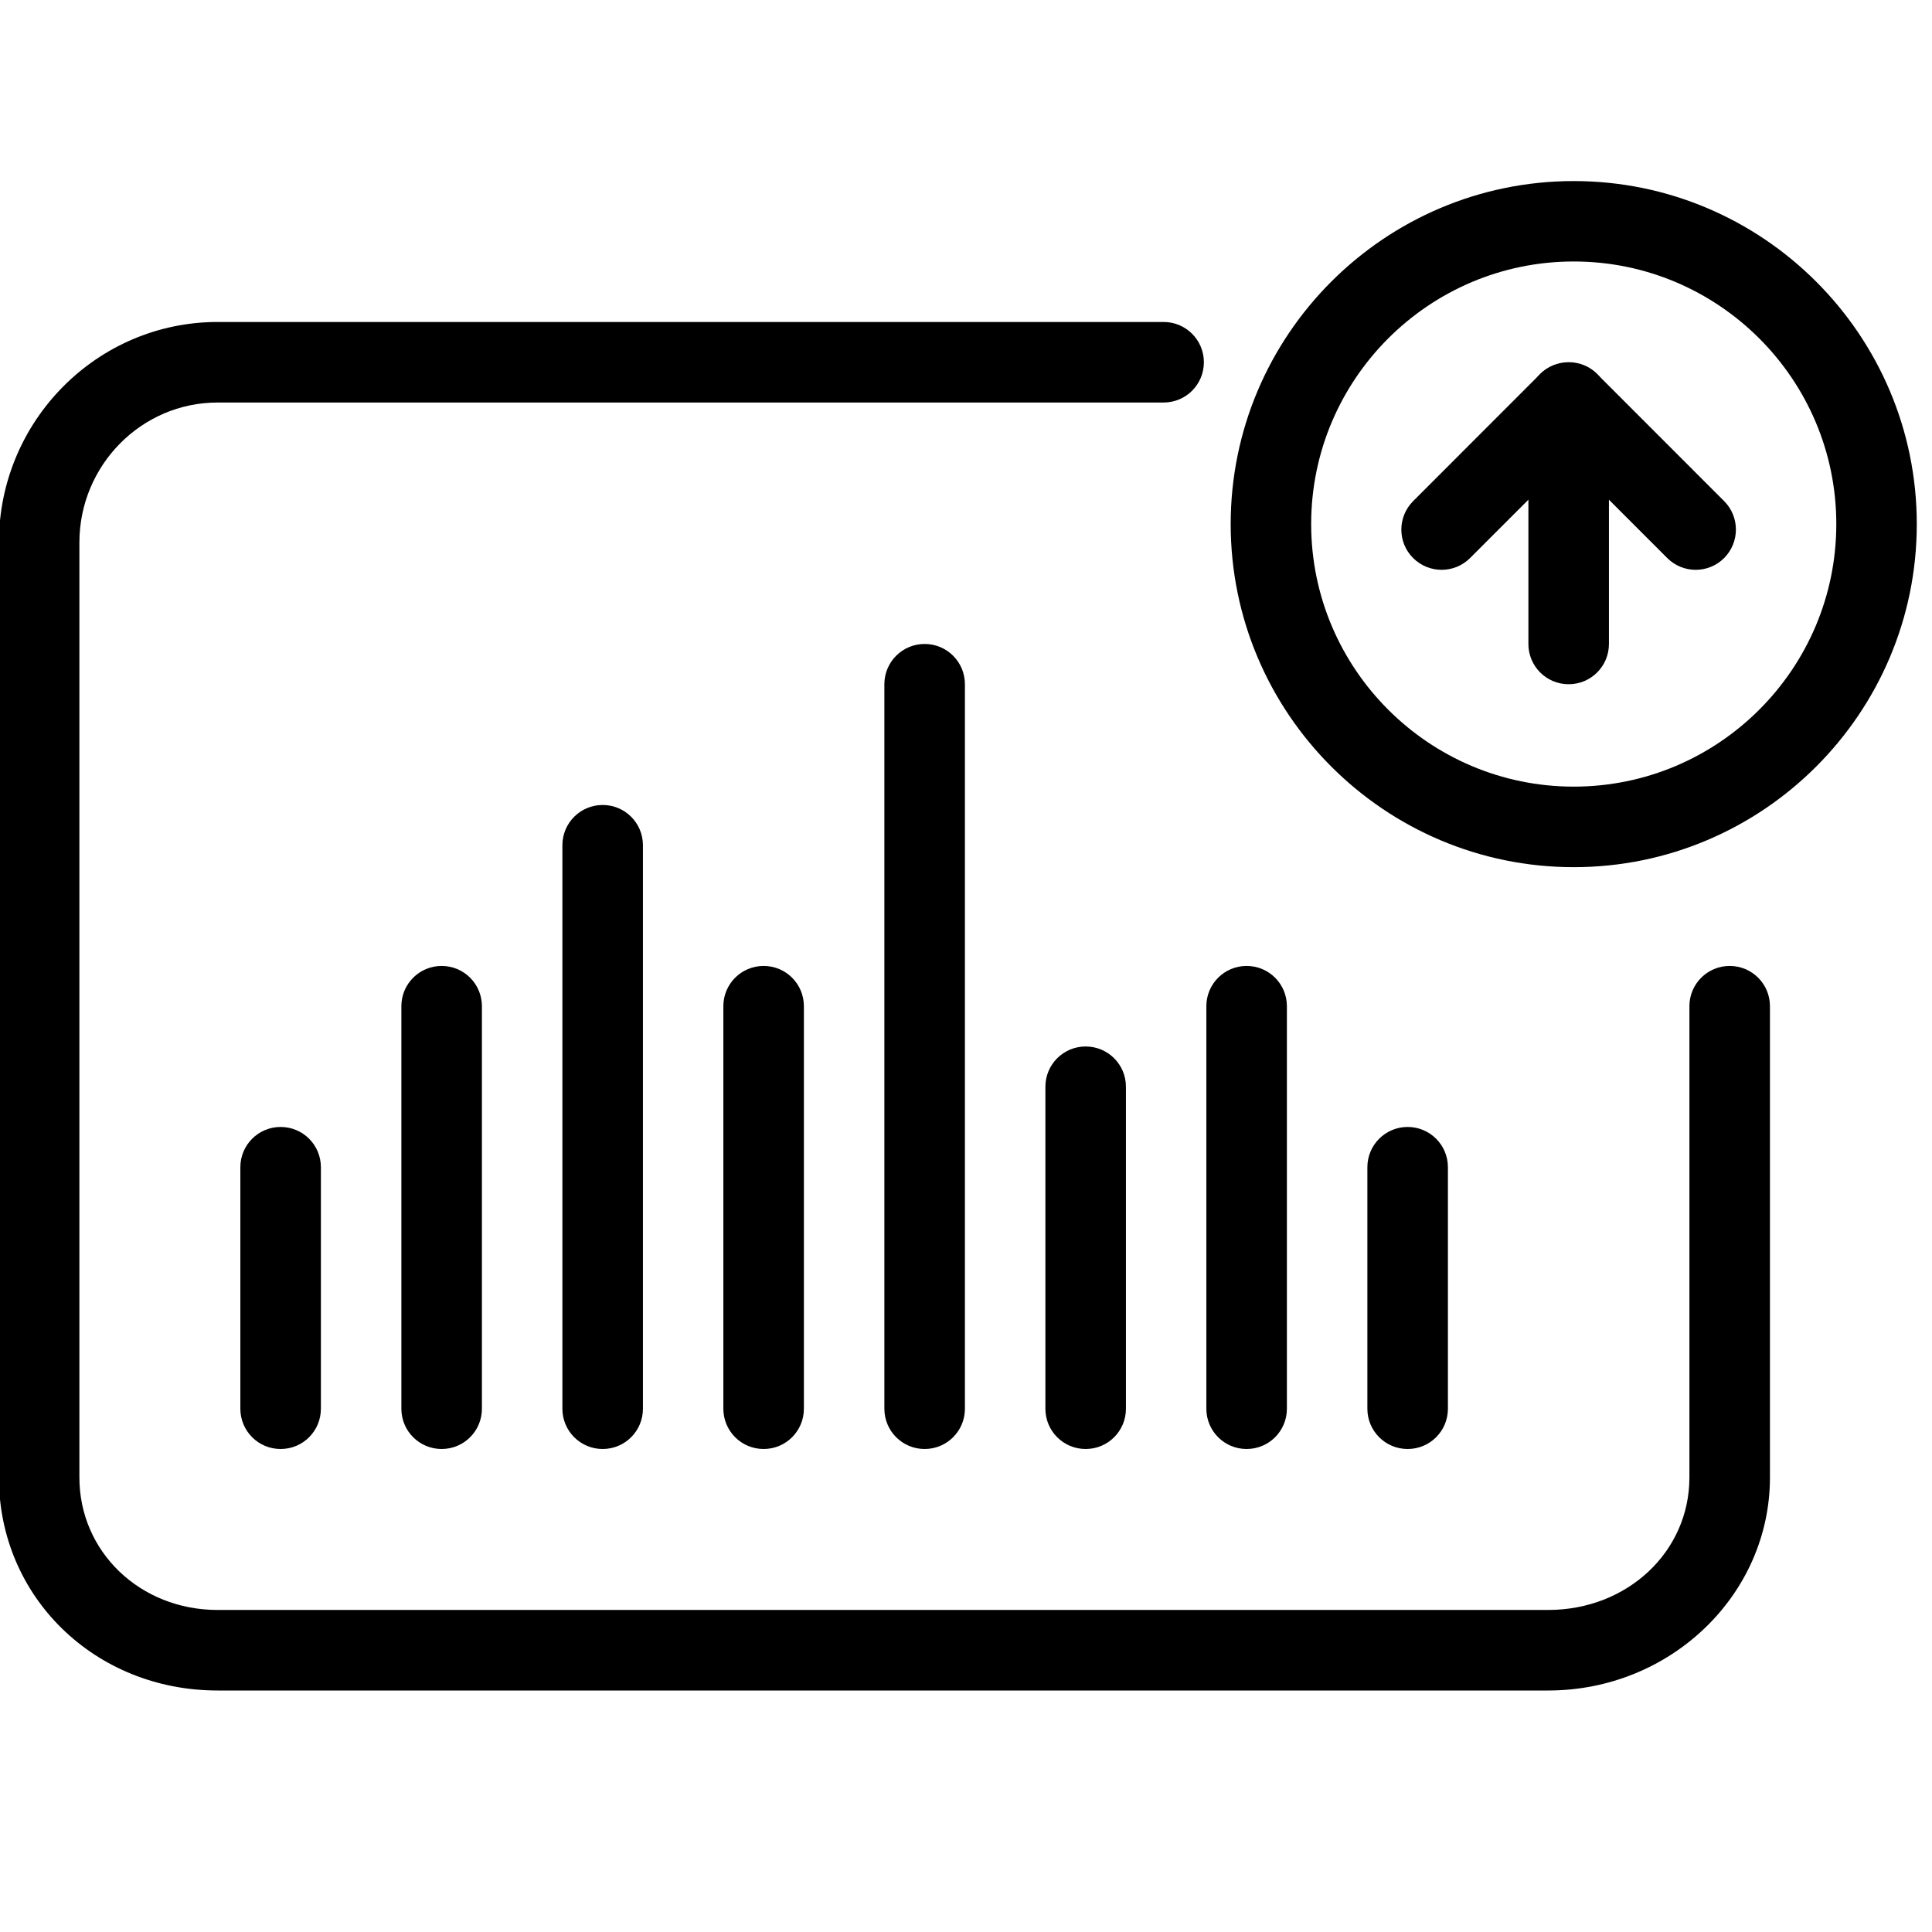
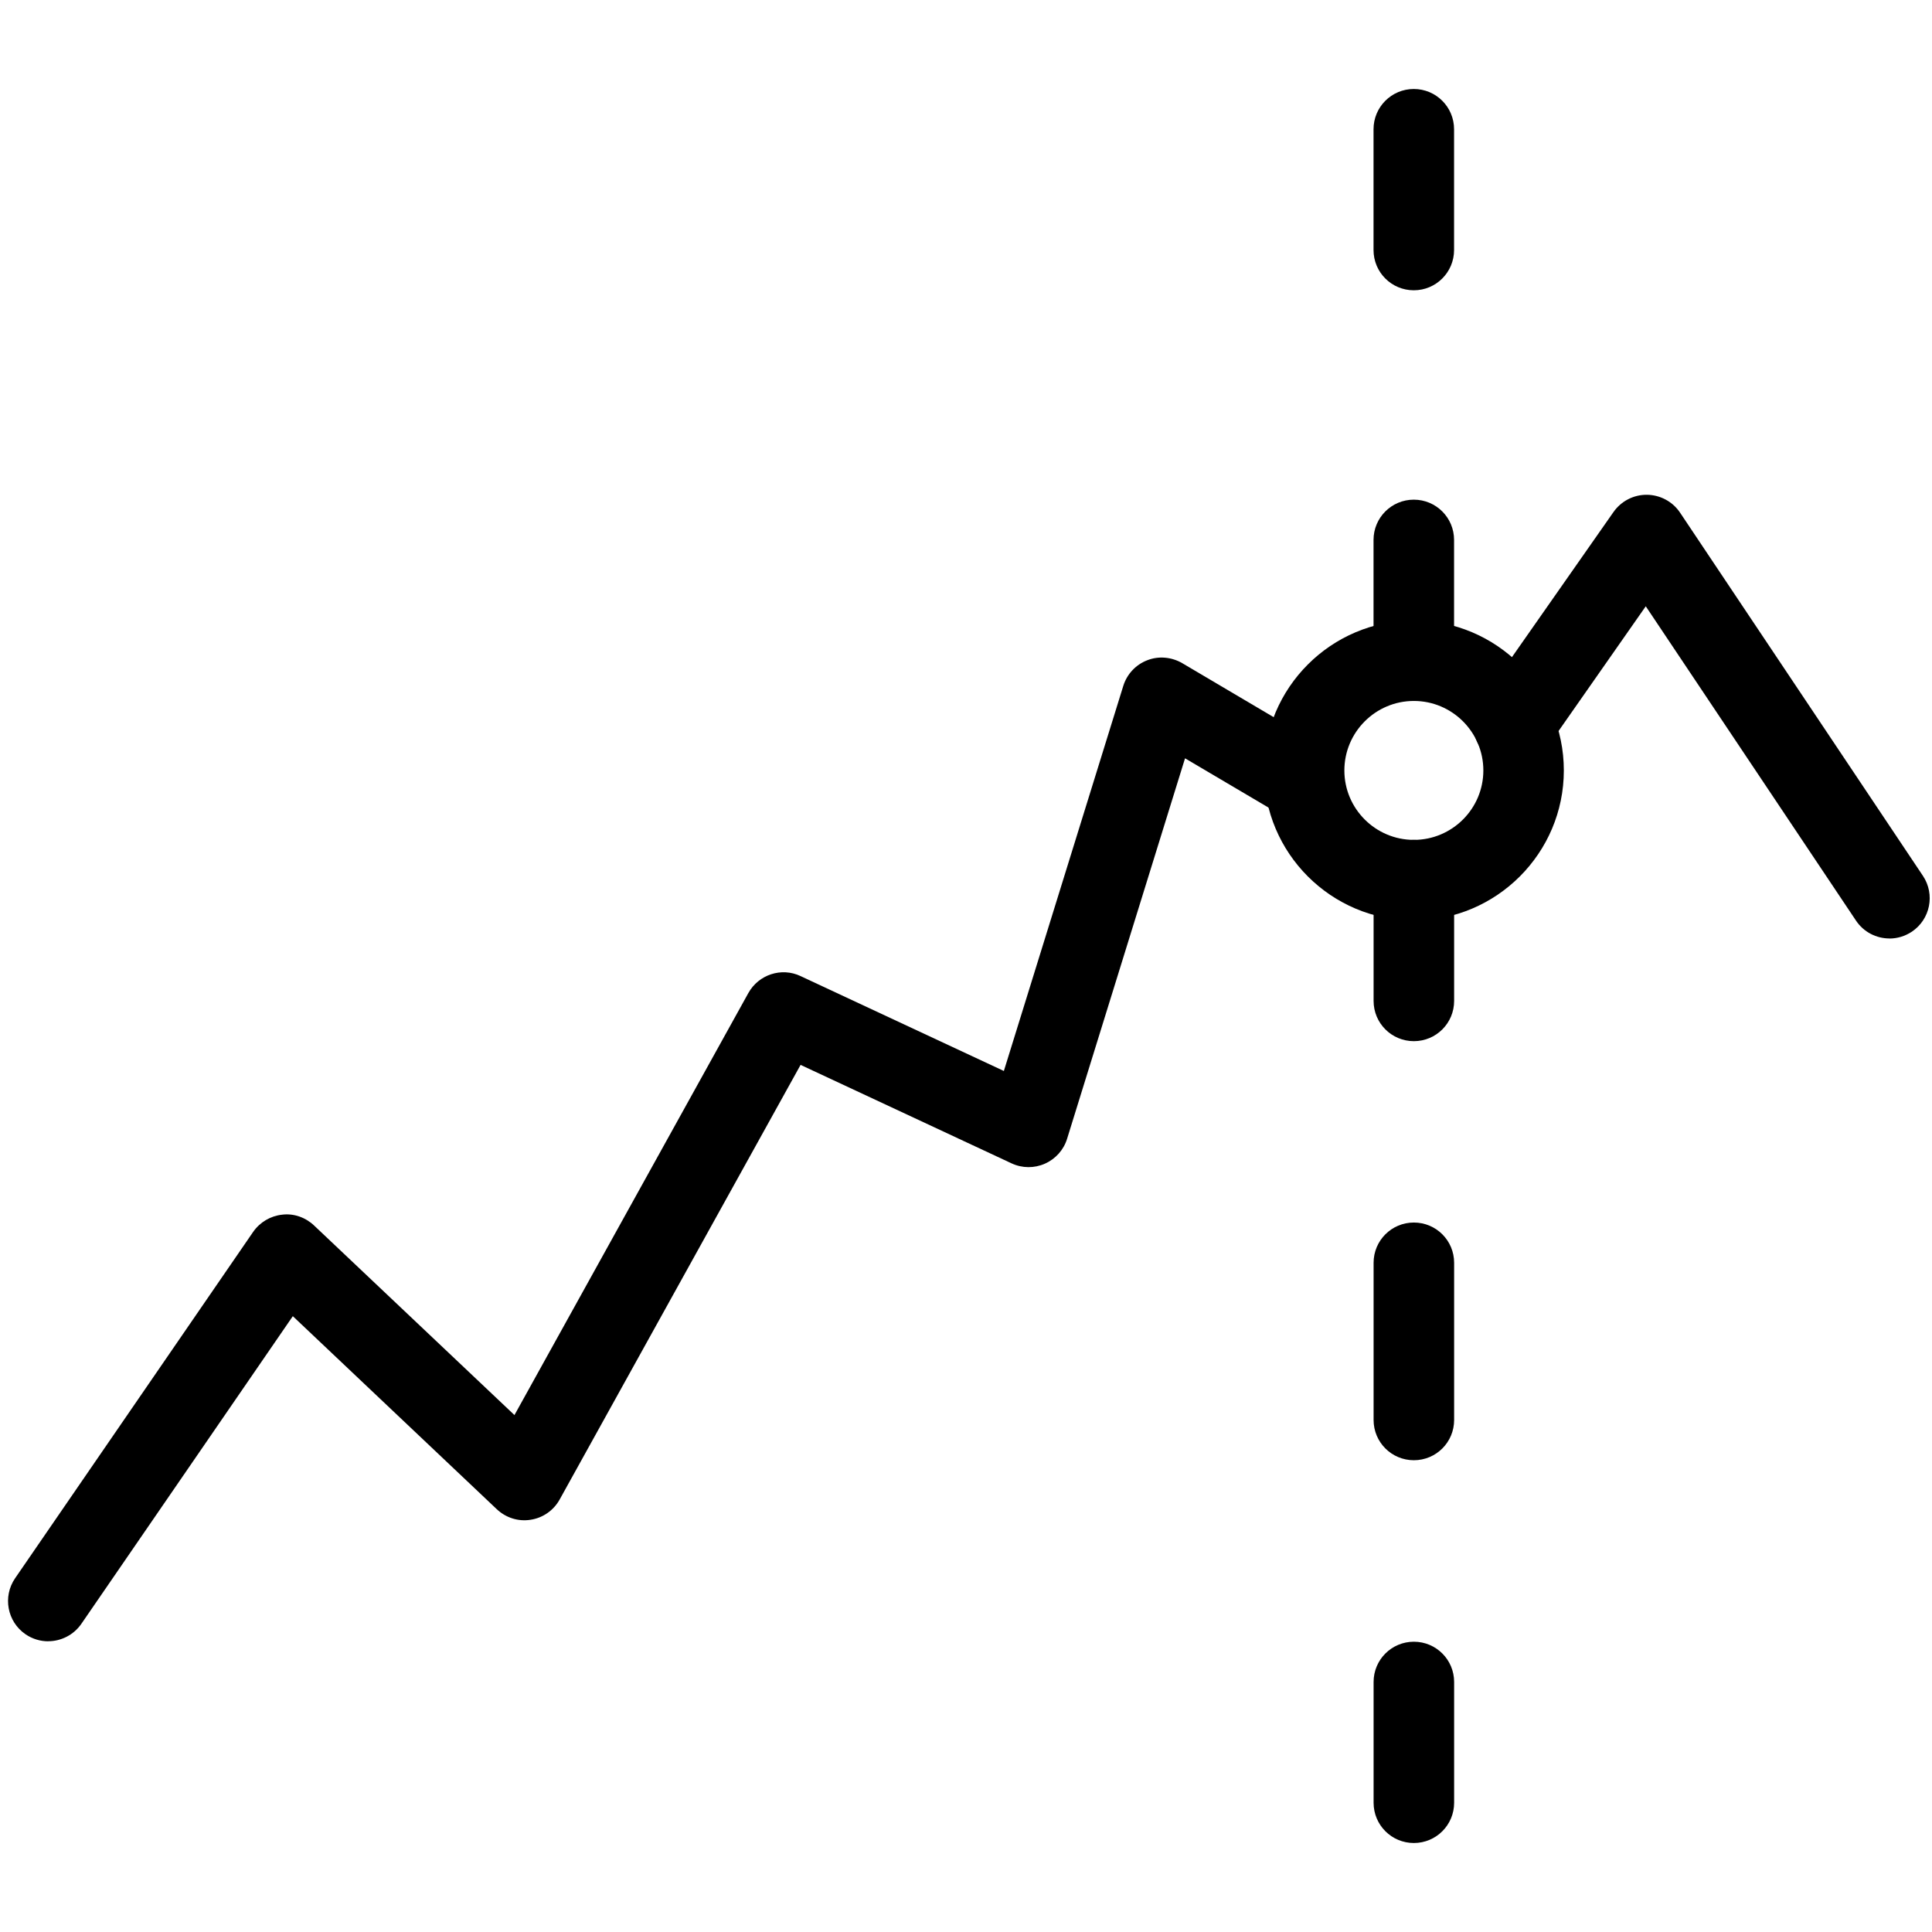
<svg xmlns="http://www.w3.org/2000/svg" version="1.1" width="32" height="32" viewBox="0 0 32 32">
-   <path d="M25.642 28h-22.038c-2.031 0-3.622-1.549-3.622-3.529v-15.484c0-2.014 1.625-3.654 3.622-3.654h15.669c0.369 0 0.667 0.298 0.667 0.667s-0.298 0.667-0.667 0.667h-15.669c-1.262 0-2.289 1.041-2.289 2.32v15.484c0 1.231 1.005 2.195 2.289 2.195h22.038c1.313 0 2.34-0.965 2.34-2.195v-7.805c0-0.369 0.298-0.667 0.667-0.667s0.667 0.298 0.667 0.667v7.805c0 1.945-1.648 3.529-3.673 3.529z" />
-   <path d="M4.648 24c-0.369 0-0.667-0.298-0.667-0.667v-4c0-0.369 0.298-0.667 0.667-0.667s0.667 0.298 0.667 0.667v4c0 0.369-0.298 0.667-0.667 0.667z" />
-   <path d="M23.315 24c-0.369 0-0.667-0.298-0.667-0.667v-4c0-0.369 0.298-0.667 0.667-0.667s0.667 0.298 0.667 0.667v4c0 0.369-0.298 0.667-0.667 0.667z" />
-   <path d="M15.315 24c-0.369 0-0.667-0.298-0.667-0.667v-12c0-0.369 0.298-0.667 0.667-0.667s0.667 0.298 0.667 0.667v12c0 0.369-0.298 0.667-0.667 0.667z" />
-   <path d="M7.315 24c-0.369 0-0.667-0.298-0.667-0.667v-6.667c0-0.369 0.298-0.667 0.667-0.667s0.667 0.298 0.667 0.667v6.667c0 0.369-0.298 0.667-0.667 0.667z" />
-   <path d="M12.648 24c-0.369 0-0.667-0.298-0.667-0.667v-6.667c0-0.369 0.298-0.667 0.667-0.667s0.667 0.298 0.667 0.667v6.667c0 0.369-0.298 0.667-0.667 0.667z" />
-   <path d="M20.648 24c-0.369 0-0.667-0.298-0.667-0.667v-6.667c0-0.369 0.298-0.667 0.667-0.667s0.667 0.298 0.667 0.667v6.667c0 0.369-0.298 0.667-0.667 0.667z" />
-   <path d="M17.982 24c-0.369 0-0.667-0.298-0.667-0.667v-5.333c0-0.369 0.298-0.667 0.667-0.667s0.667 0.298 0.667 0.667v5.333c0 0.369-0.298 0.667-0.667 0.667z" />
-   <path d="M9.982 24c-0.369 0-0.667-0.298-0.667-0.667v-9.333c0-0.369 0.298-0.667 0.667-0.667s0.667 0.298 0.667 0.667v9.333c0 0.369-0.298 0.667-0.667 0.667z" />
-   <path d="M26.066 14.363c-3.133 0-5.682-2.549-5.682-5.682s2.549-5.682 5.682-5.682 5.682 2.549 5.682 5.682-2.549 5.682-5.682 5.682zM26.066 4.331c-2.398 0-4.349 1.951-4.349 4.349s1.951 4.349 4.349 4.349 4.349-1.951 4.349-4.349-1.951-4.349-4.349-4.349z" />
-   <path d="M28.086 9.438c-0.171 0-0.341-0.065-0.471-0.195l-1.633-1.633-1.633 1.633c-0.26 0.26-0.682 0.26-0.943 0s-0.26-0.682 0-0.943l2.104-2.105c0.25-0.25 0.693-0.25 0.943 0l2.104 2.105c0.26 0.26 0.26 0.682 0 0.943-0.13 0.13-0.301 0.195-0.471 0.195z" />
-   <path d="M25.982 11.333c-0.369 0-0.667-0.298-0.667-0.667v-4c0-0.369 0.298-0.667 0.667-0.667s0.667 0.298 0.667 0.667v4c0 0.369-0.298 0.667-0.667 0.667z" />
+   <path d="M23.417 4.808c-0.369 0-0.667-0.298-0.667-0.667v-2c0-0.369 0.298-0.667 0.667-0.667s0.667 0.298 0.667 0.667v2c0 0.368-0.298 0.667-0.667 0.667z" />
+   <path d="M23.417 11.61c-0.369 0-0.667-0.298-0.667-0.667v-2c0-0.369 0.298-0.667 0.667-0.667s0.667 0.298 0.667 0.667v2c0 0.369-0.298 0.667-0.667 0.667z" />
+   <path d="M23.418 17.245c-0.369 0-0.667-0.298-0.667-0.667v-2c0-0.369 0.298-0.667 0.667-0.667s0.667 0.298 0.667 0.667v2c0 0.369-0.298 0.667-0.667 0.667z" />
+   <path d="M23.418 24.186c-0.369 0-0.667-0.298-0.667-0.667v-2.603c0-0.369 0.298-0.667 0.667-0.667s0.667 0.298 0.667 0.667v2.603c0 0.369-0.298 0.667-0.667 0.667z" />
+   <path d="M23.418 30.526c-0.369 0-0.667-0.298-0.667-0.667v-2c0-0.369 0.298-0.667 0.667-0.667s0.667 0.298 0.667 0.667v2c0 0.369-0.298 0.667-0.667 0.667z" />
+   <path d="M31.296 15.544c-0.215 0-0.426-0.103-0.555-0.296l-3.482-5.206-1.641 2.347c-0.212 0.303-0.628 0.374-0.93 0.164-0.301-0.211-0.375-0.627-0.164-0.928l2.201-3.145c0.125-0.178 0.329-0.285 0.547-0.285 0.003 0 0.005 0 0.007 0 0.22 0.003 0.426 0.113 0.548 0.296l4.023 6.016c0.204 0.306 0.122 0.72-0.184 0.925-0.115 0.076-0.244 0.113-0.371 0.113z" />
+   <path d="M0.799 27.185c-0.13 0-0.262-0.038-0.377-0.117-0.303-0.208-0.38-0.624-0.172-0.927l3.943-5.737c0.111-0.16 0.286-0.264 0.479-0.285 0.192-0.025 0.387 0.044 0.529 0.178l3.32 3.141 3.874-6.99c0.17-0.306 0.549-0.431 0.865-0.281l3.367 1.572 1.978-6.378c0.060-0.195 0.207-0.352 0.397-0.425 0.187-0.074 0.401-0.055 0.578 0.047l2.358 1.393c0.318 0.187 0.423 0.596 0.236 0.913-0.189 0.317-0.599 0.42-0.913 0.235l-1.633-0.964-1.954 6.303c-0.057 0.184-0.191 0.333-0.367 0.411s-0.375 0.077-0.552-0.005l-3.495-1.631-3.99 7.198c-0.1 0.181-0.278 0.305-0.481 0.336-0.206 0.033-0.41-0.033-0.561-0.175l-3.378-3.197-3.502 5.095c-0.129 0.187-0.338 0.289-0.55 0.289z" />
+   <path d="M23.418 15.245c-1.37 0-2.484-1.114-2.484-2.484s1.115-2.484 2.484-2.484 2.484 1.115 2.484 2.484-1.115 2.484-2.484 2.484zM23.418 11.61c-0.634 0-1.151 0.516-1.151 1.151s0.517 1.15 1.151 1.15 1.151-0.516 1.151-1.15c0-0.635-0.517-1.151-1.151-1.151z" />
</svg>
